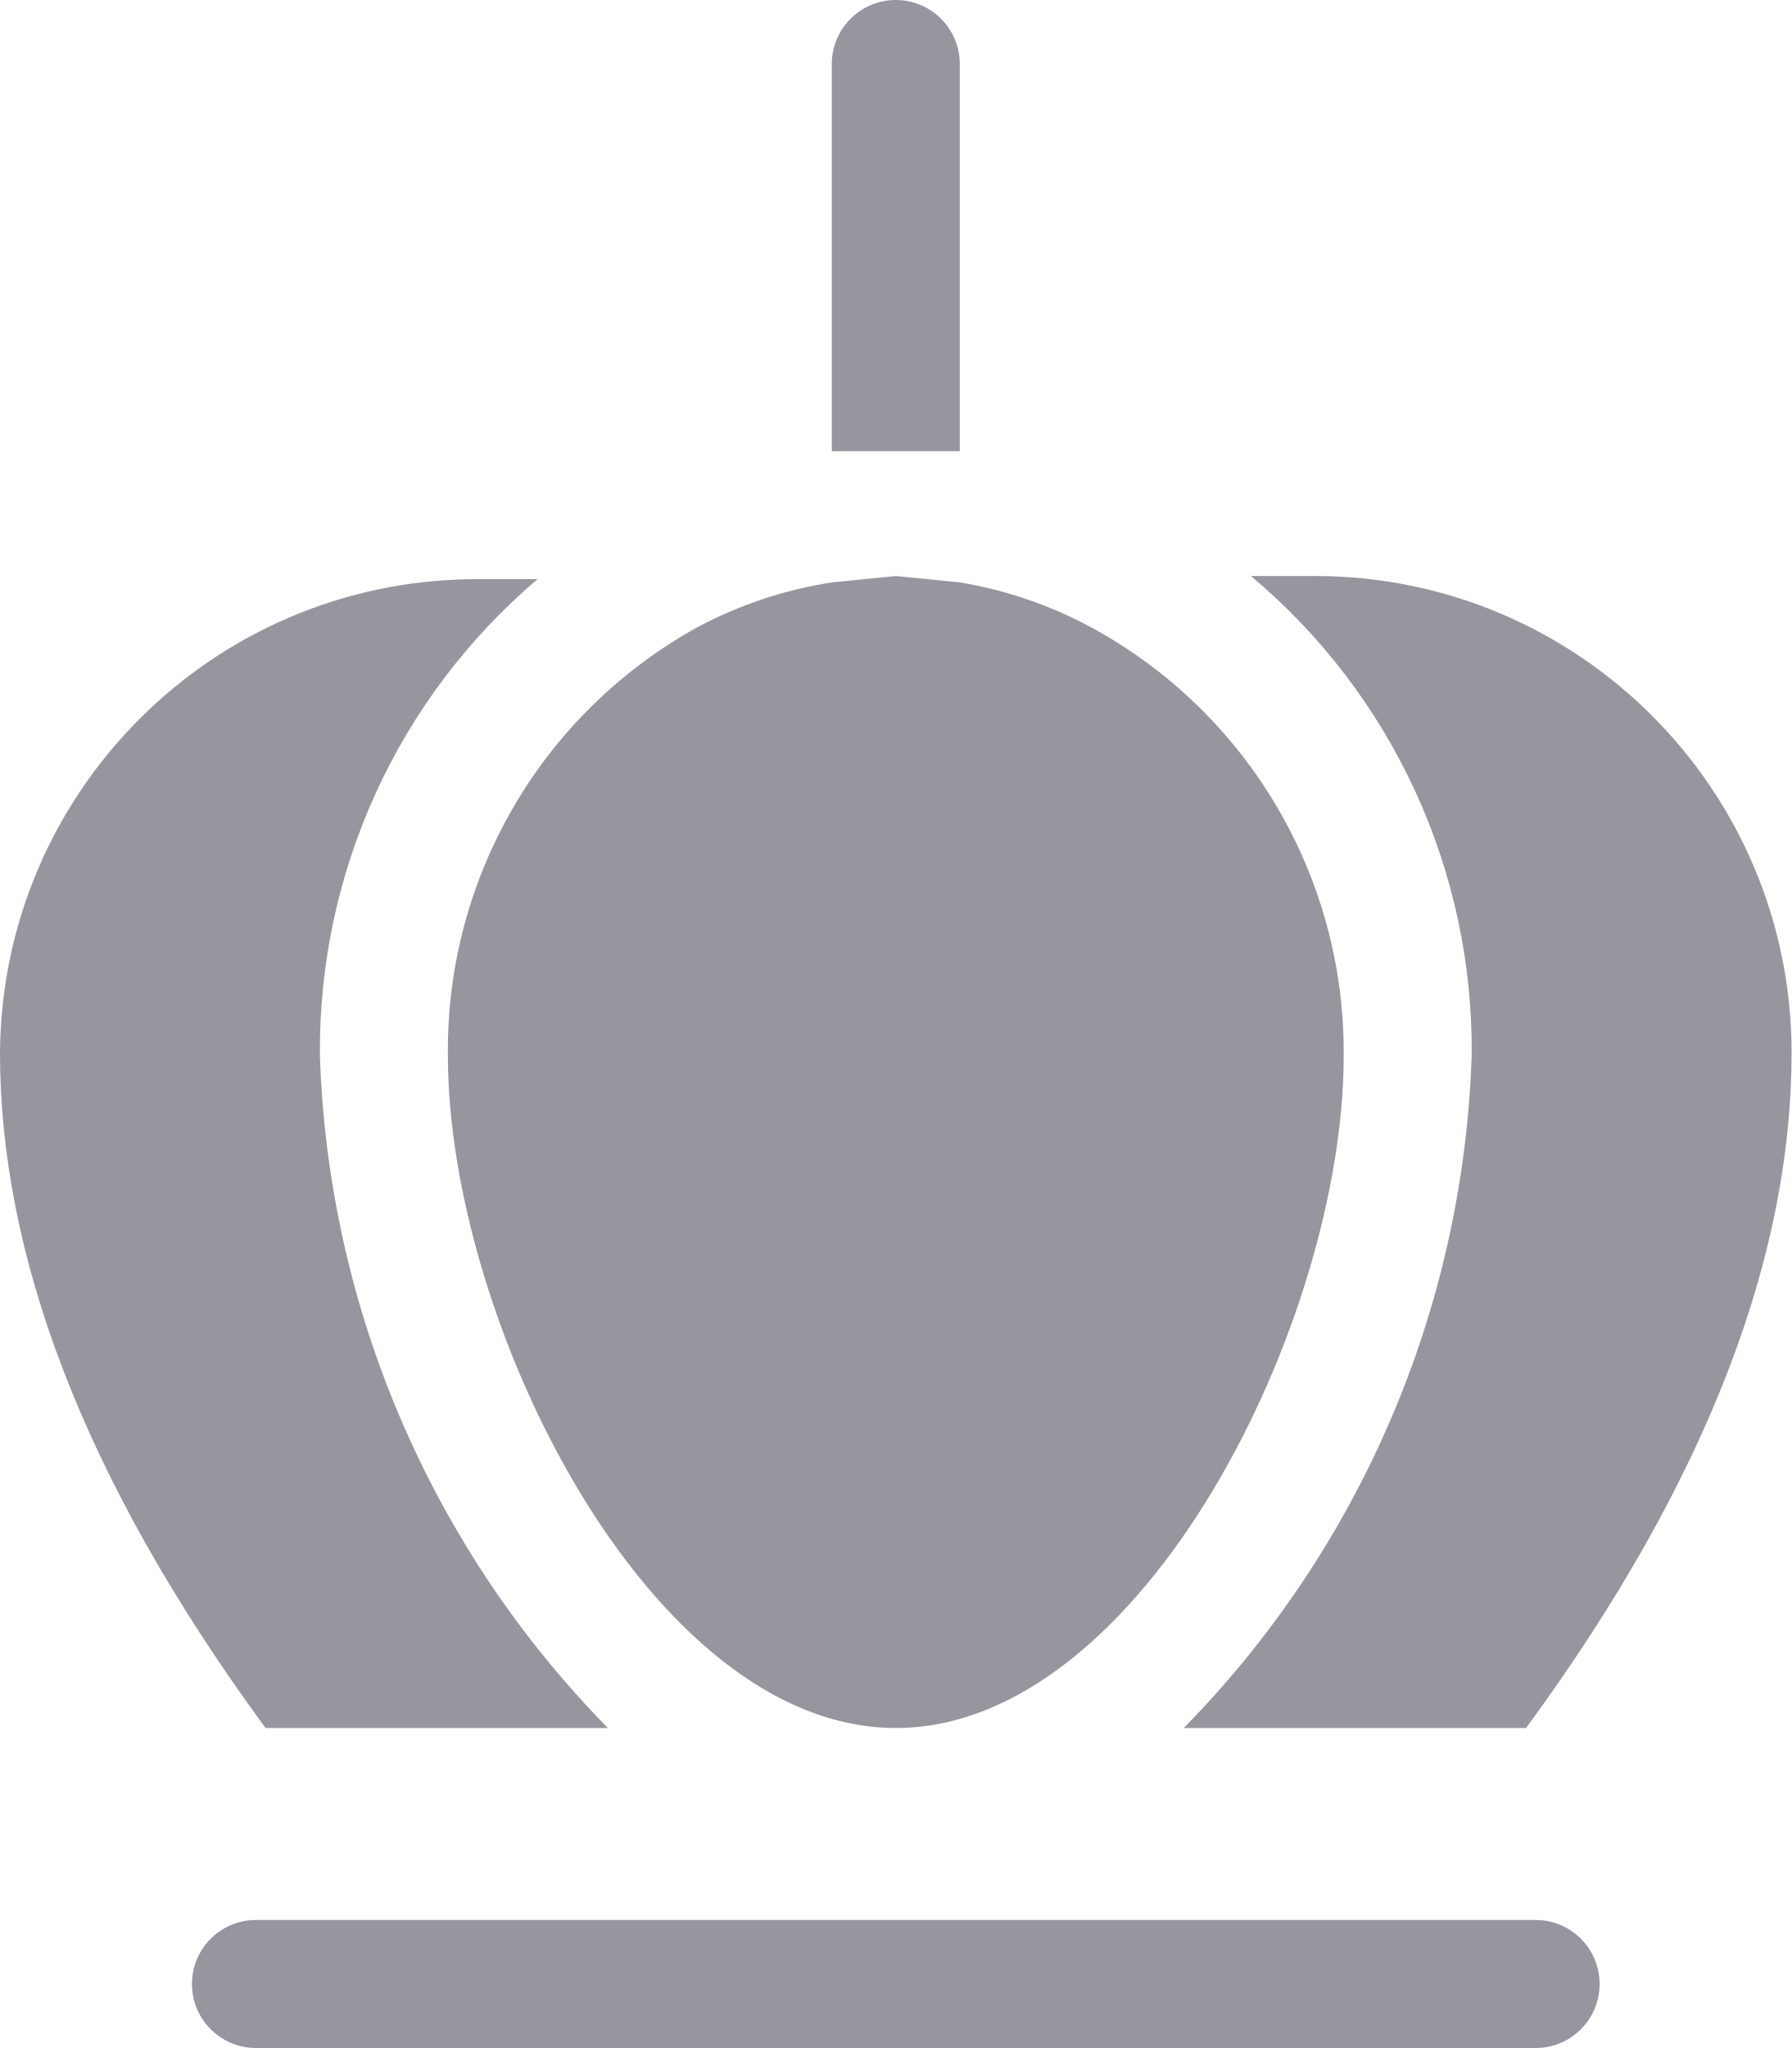
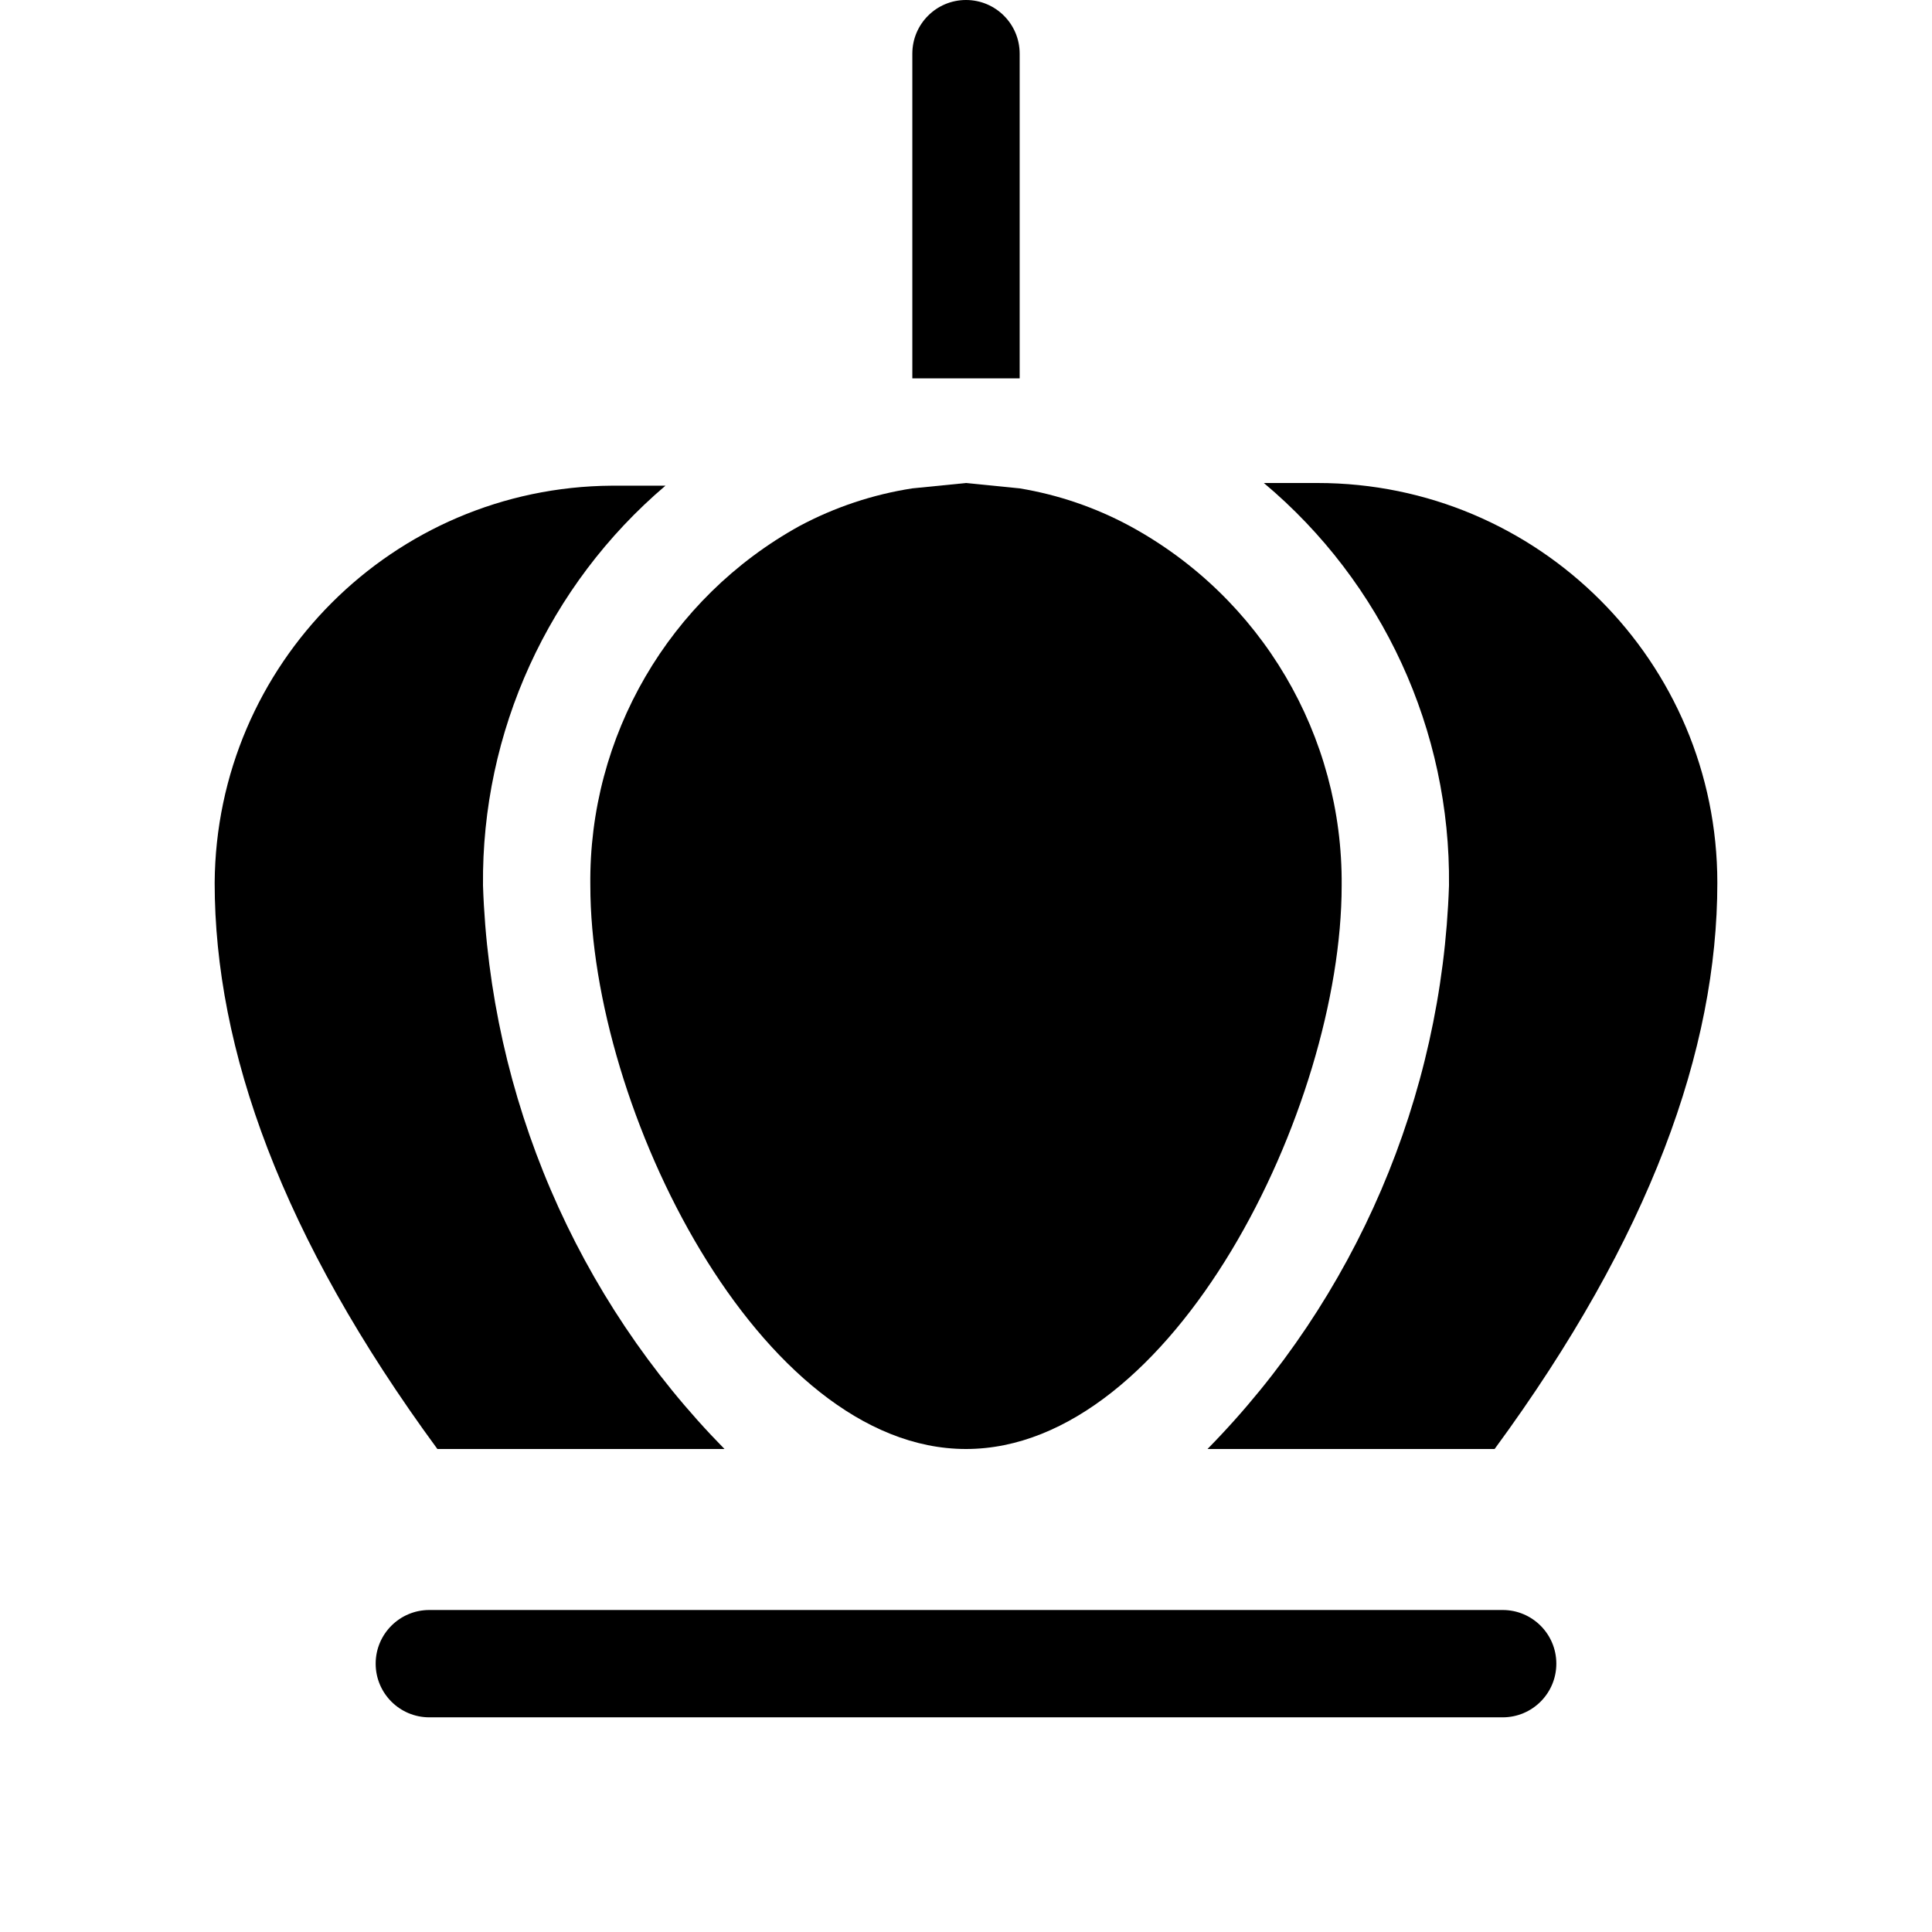
- <svg xmlns="http://www.w3.org/2000/svg" width="28" height="32" viewBox="0 0 28 32">
-   <g id="Group_160" data-name="Group 160" transform="translate(-6194 -79)">
-     <path id="layer2" d="M31,60H11a1,1,0,1,0,0,2H31a1,1,0,1,0,0-2Z" transform="translate(6187 49)" fill="#96969f" />
-     <path id="layer1" d="M25,36c3.85,0,7-6.35,7-10.5a7.55,7.55,0,0,0-3.95-6.7A6.6,6.6,0,0,0,26,18.1L25,18l-1,.1a6.6,6.6,0,0,0-2.1.7A7.55,7.55,0,0,0,18,25.5C18,29.65,21.149,36,25,36Z" transform="translate(6183 70)" fill="#96969f" />
-     <path id="layer2-2" data-name="layer2" d="M32,7.05V1a1,1,0,1,0-2,0V7.05Z" transform="translate(6177 79)" fill="#96969f" />
-     <path id="layer1-2" data-name="layer1" d="M13.5,36A15.728,15.728,0,0,1,9,25.5a9.65,9.65,0,0,1,3.4-7.45h-1A7.45,7.45,0,0,0,4,25.45c0,3.1,1.25,6.6,4.15,10.55ZM27,25.5A15.728,15.728,0,0,1,22.5,36h5.35C30.75,32.05,32,28.55,32,25.45A7.45,7.45,0,0,0,24.55,18h-1A9.65,9.65,0,0,1,27,25.5Z" transform="translate(6190 70)" fill="#96969f" />
+ <svg xmlns="http://www.w3.org/2000/svg" viewBox="0 0 36 36">
+   <g fill="currentColor">
+     <path d="M28 30H8a1 1 0 100 2h20a1 1 0 100-2zM18 27c3.85 0 7-6.35 7-10.5a7.55 7.55 0 00-3.95-6.7A6.6 6.6 0 0019 9.1L18 9l-1 .1a6.6 6.6 0 00-2.1.7 7.55 7.55 0 00-3.9 6.7c0 4.15 3.149 10.5 7 10.5z" />
+     <path d="M19 7.05V1a1 1 0 10-2 0v6.05z" />
+     <path d="M13.5 27A15.728 15.728 0 019 16.5a9.65 9.65 0 013.4-7.45h-1a7.45 7.45 0 00-7.4 7.4c0 3.1 1.25 6.6 4.15 10.55zM27 16.5A15.728 15.728 0 0122.5 27h5.35c2.9-3.95 4.15-7.45 4.15-10.55A7.45 7.45 0 0024.55 9h-1A9.65 9.65 0 0127 16.5z" />
  </g>
</svg>
